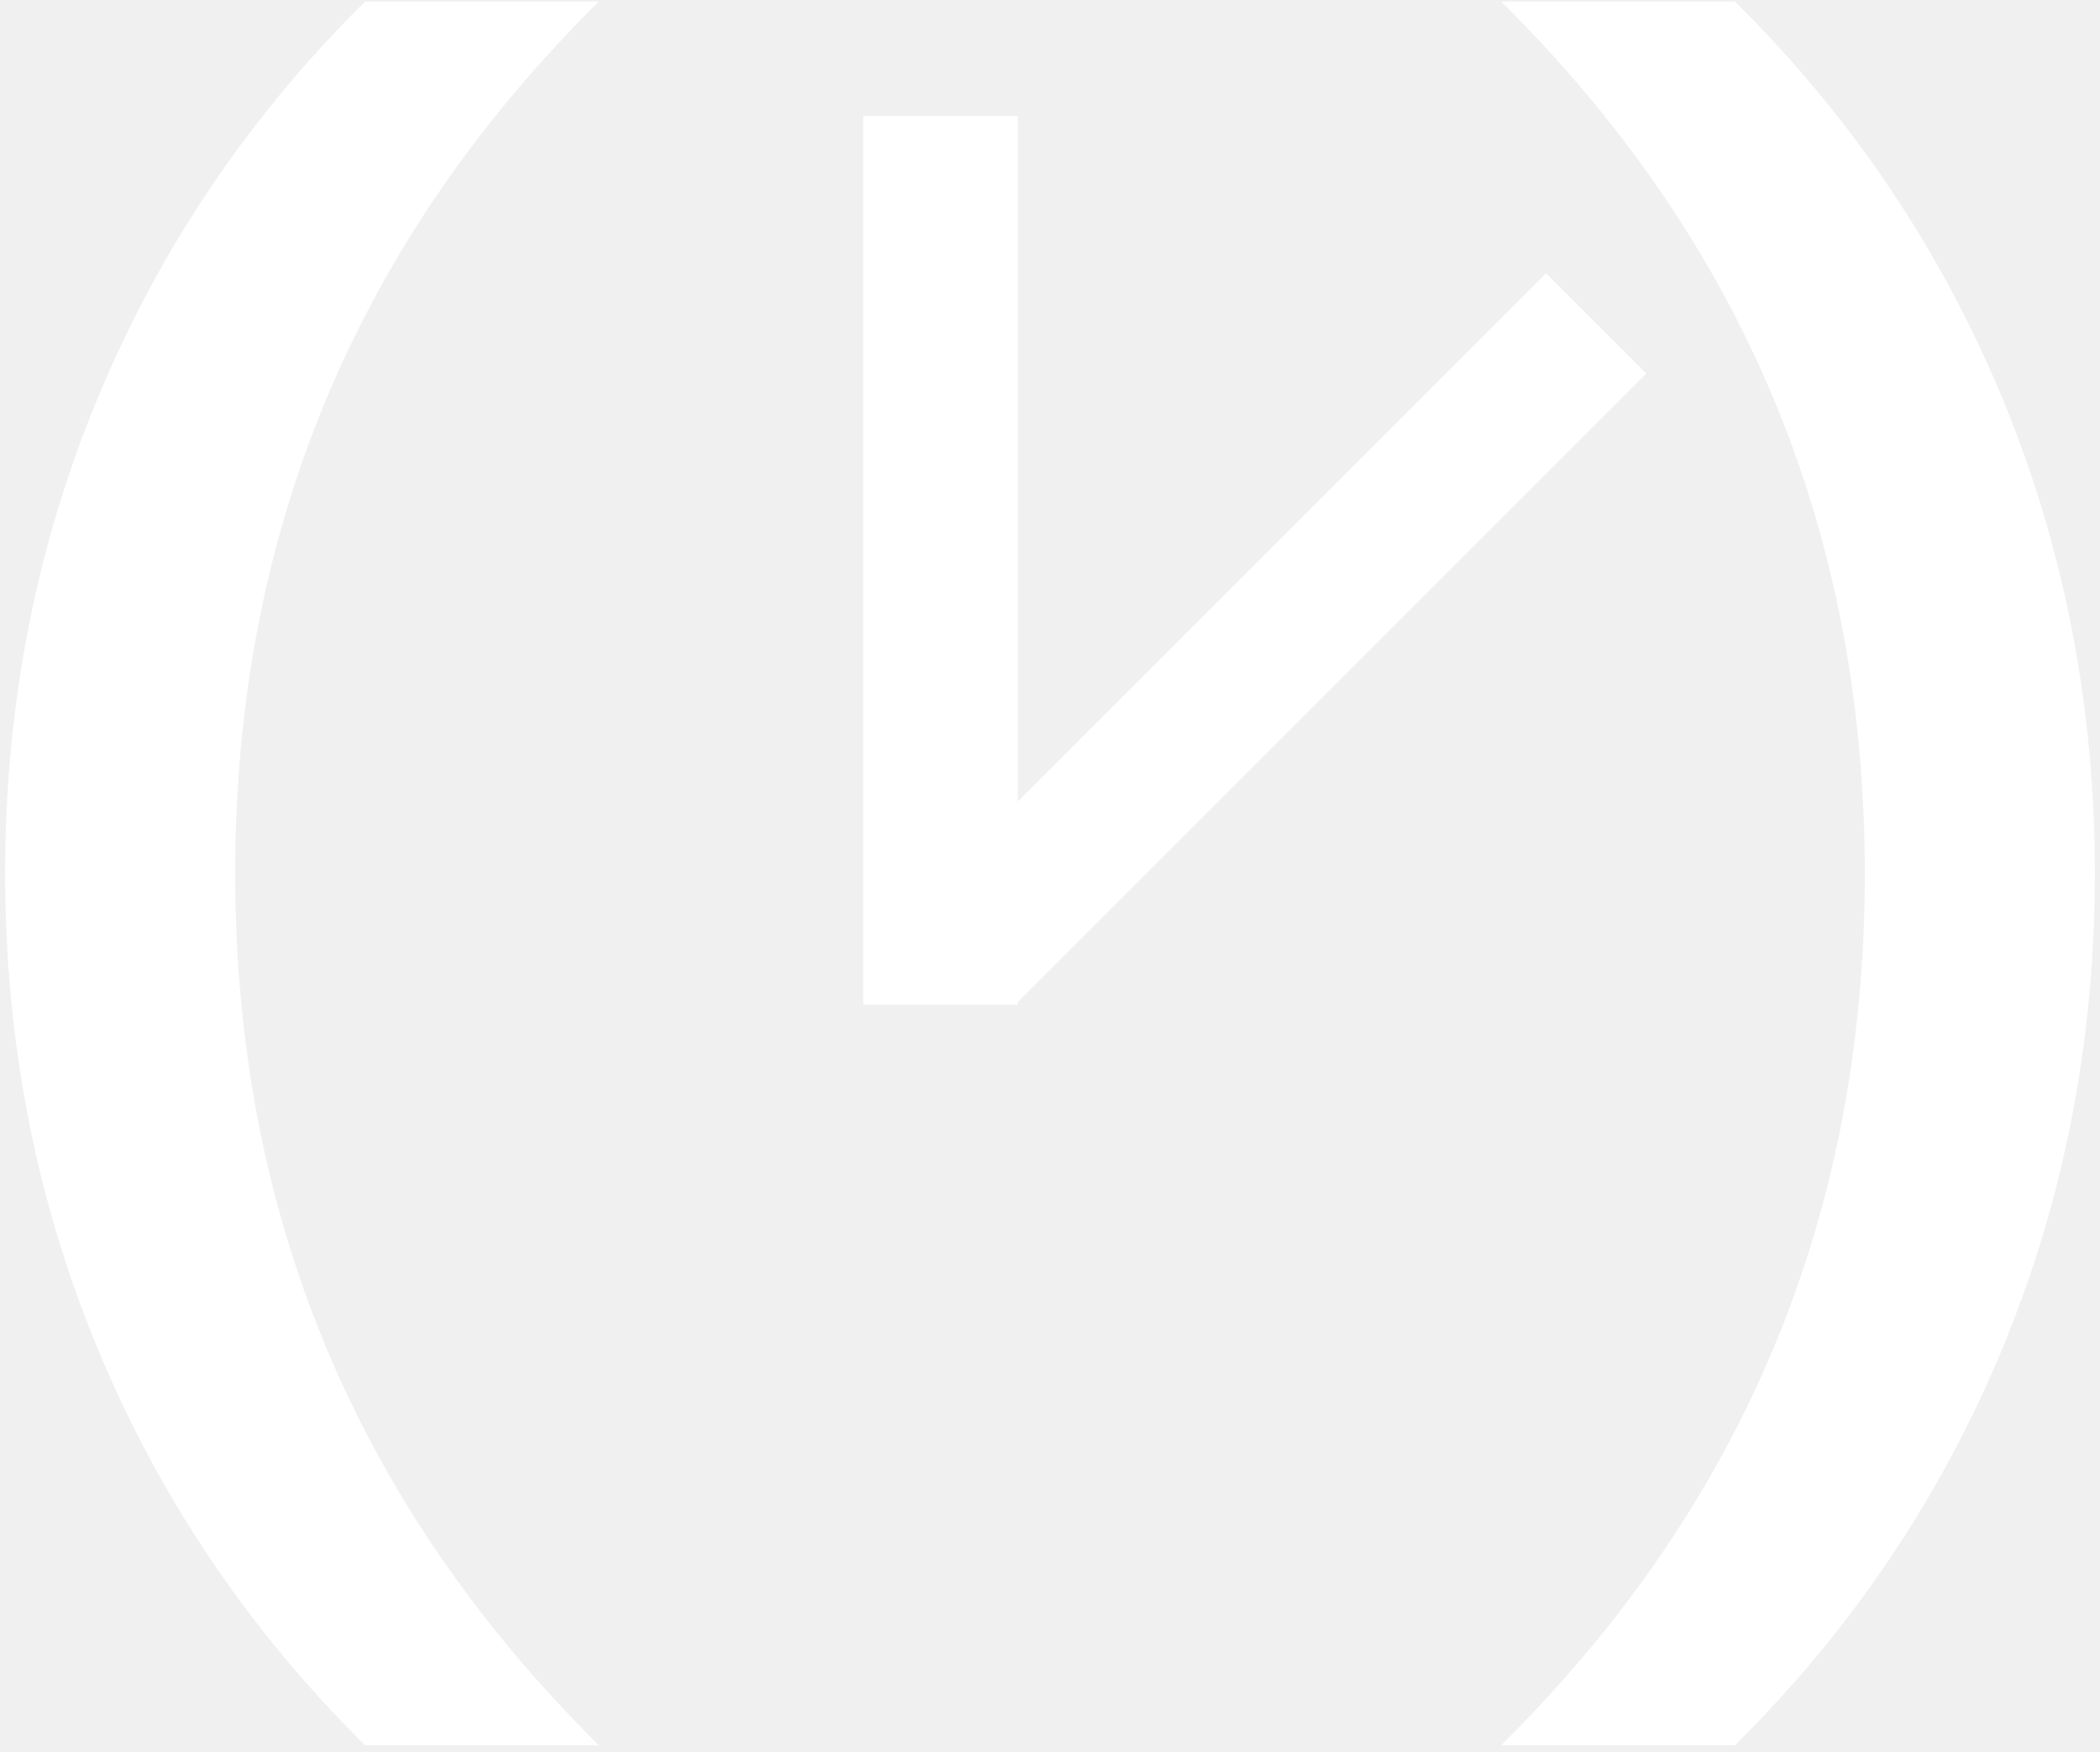
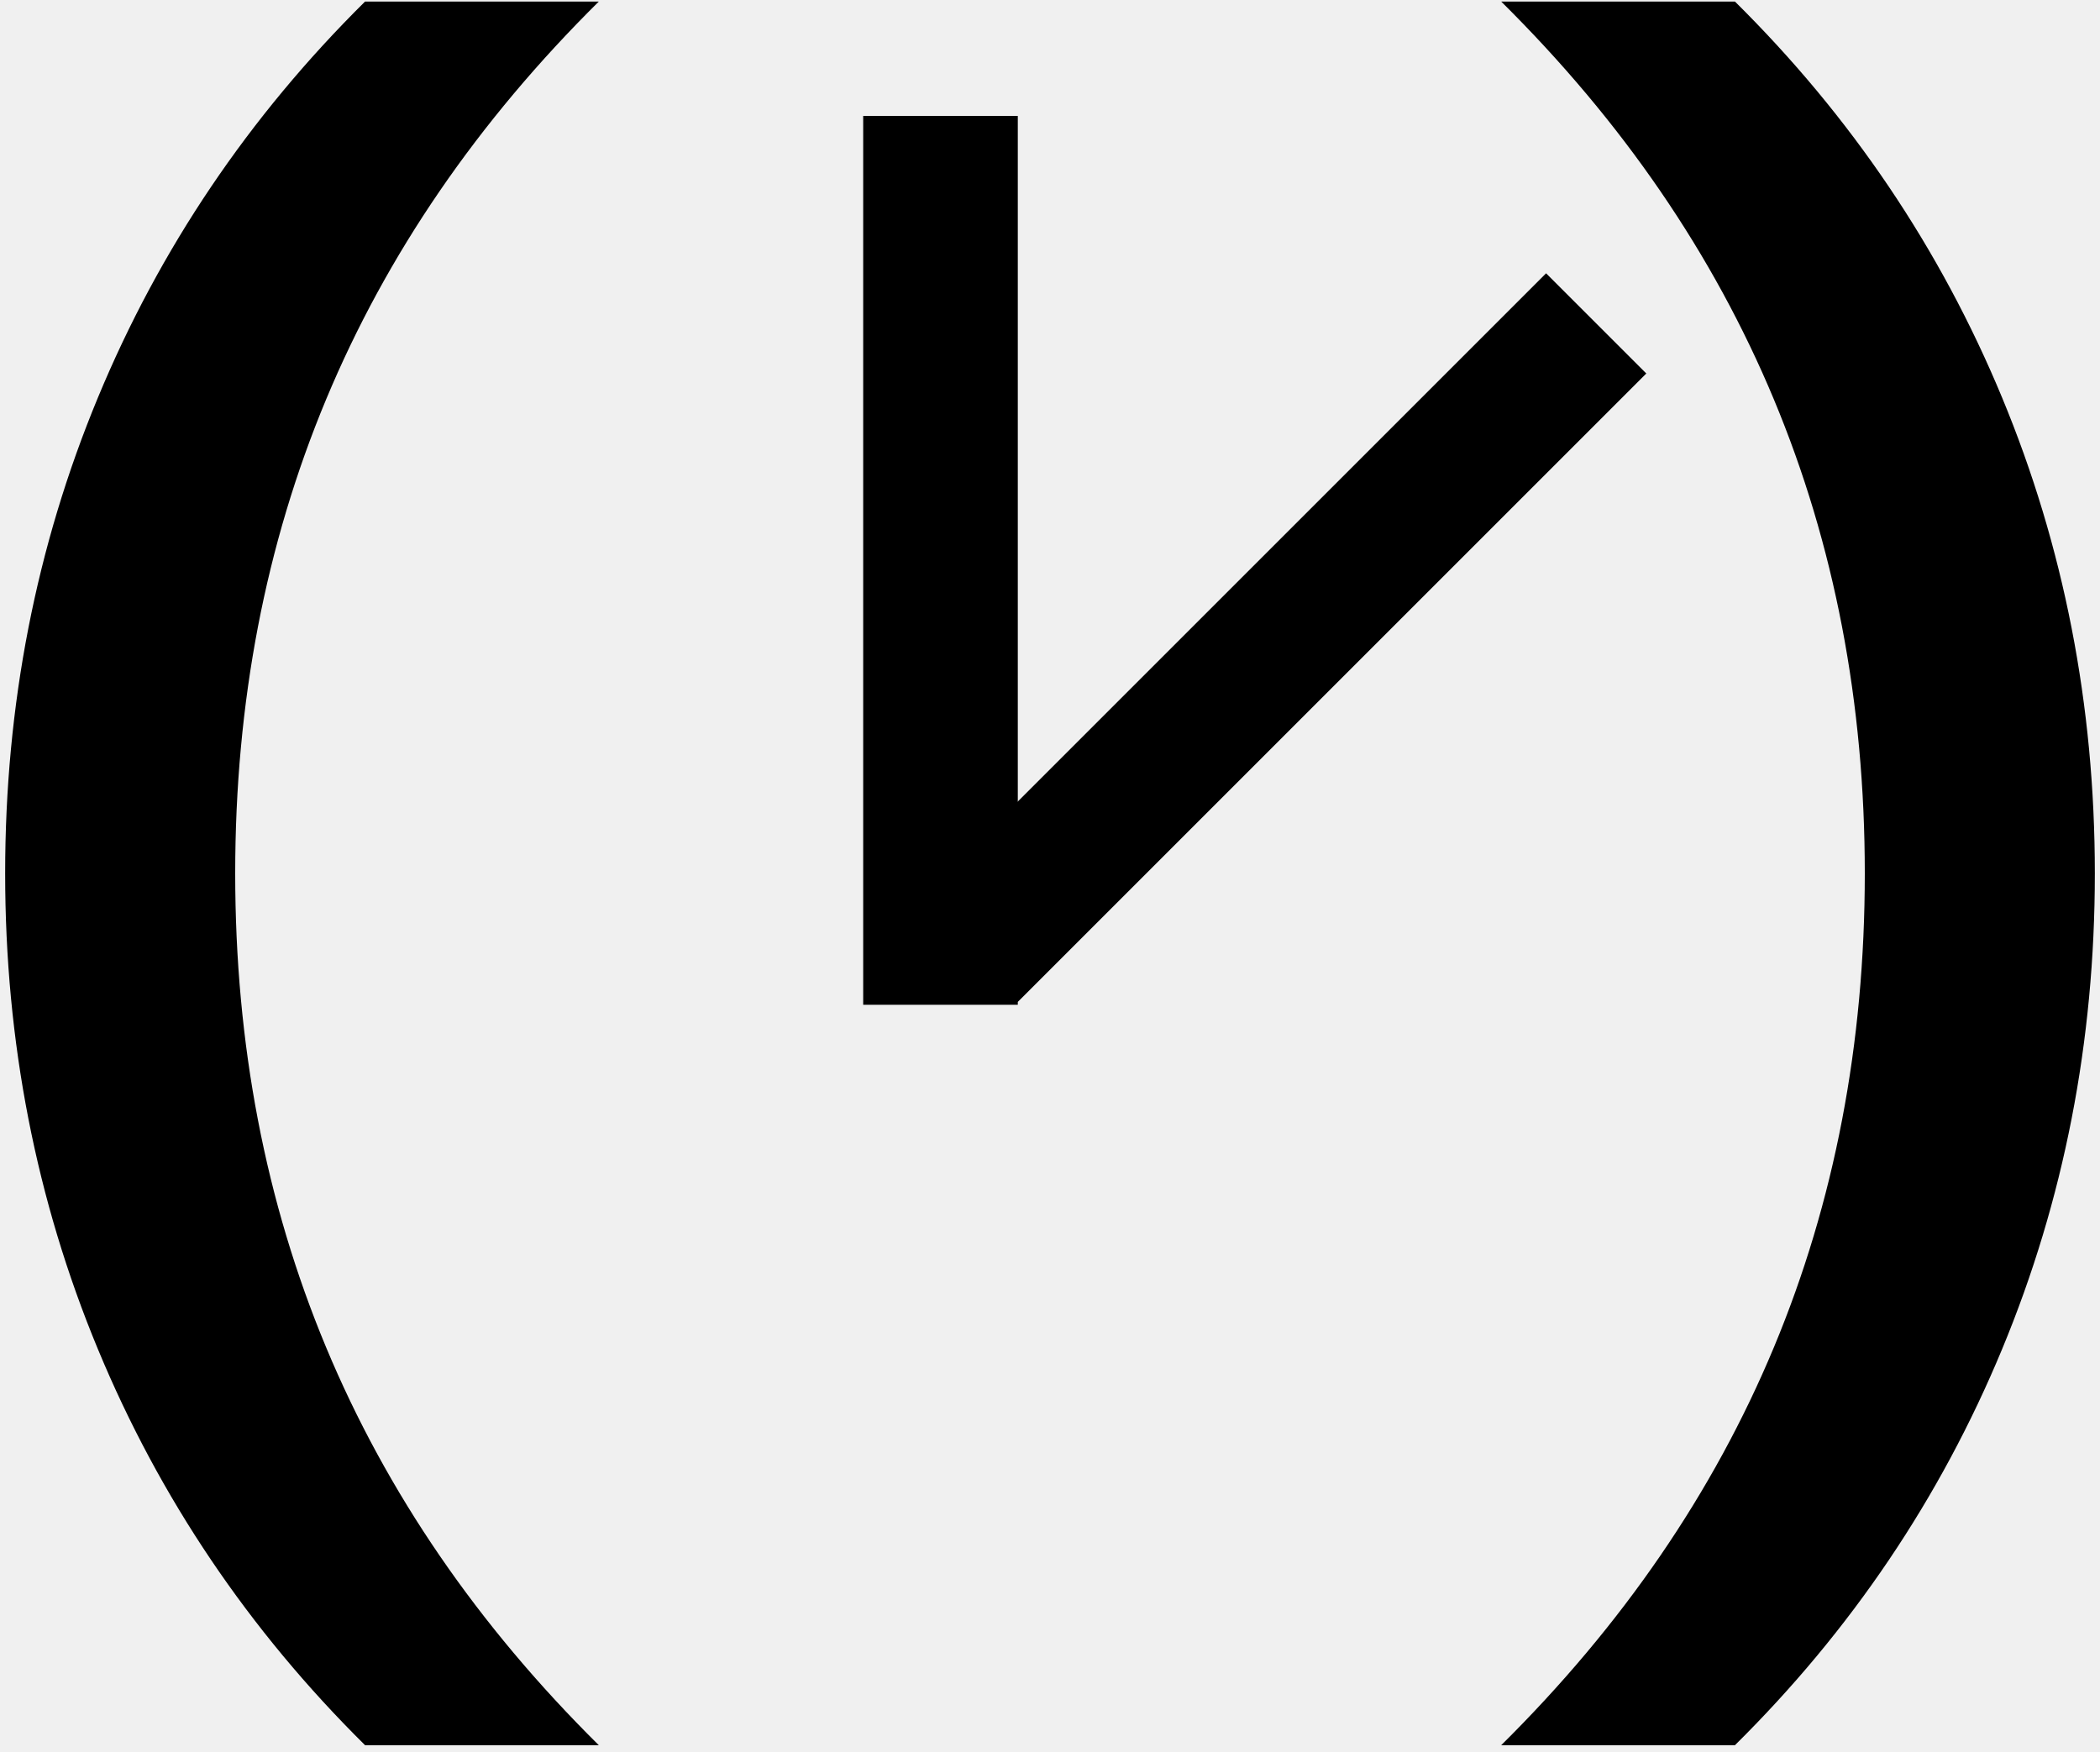
<svg xmlns="http://www.w3.org/2000/svg" width="163px" height="136px" viewBox="0 0 163 136" version="1.1" fill="black">
  <defs />
  <g id="Page-1" stroke="none" stroke-width="1" fill="black" fill-rule="evenodd">
-     <g id="Solid-logo" transform="translate(-19, -32)" fill="#ffffff">
+     <g id="Solid-logo" transform="translate(-19, -32)" fill="#000">
      <g id="White-logo" transform="translate(19, 32)">
        <path d="M0.4,67.8 C0.4,54.744 2.8,42.432 7.6,30.864 C12.4,19.296 19.312,9.048 28.336,0.12 L46.48,0.12 C27.664,18.744 18.256,41.304 18.256,67.8 C18.256,94.296 27.664,116.856 46.48,135.48 L28.336,135.48 C19.312,126.552 12.4,116.304 7.6,104.736 C2.8,93.168 0.4,80.856 0.4,67.8 L0.4,67.8 Z M162.6,67.8 C162.6,80.856 160.2,93.168 155.4,104.736 C150.6,116.304 143.688,126.552 134.664,135.48 L116.52,135.48 C135.336,116.856 144.744,94.296 144.744,67.8 C144.744,41.304 135.336,18.744 116.52,0.12 L134.664,0.12 C143.688,9.048 150.6,19.296 155.4,30.864 C160.2,42.432 162.6,54.744 162.6,67.8 L162.6,67.8 Z" id="Parans" />
        <g id="Hands" transform="translate(67, 9)">
          <rect id="Hand" x="0" y="0" width="12" height="69" />
          <rect id="Hand" transform="translate(32.5, 40.5) scale(-1, 1) rotate(-45) translate(-32.5, -40.5) " x="27" y="6" width="11" height="69" />
        </g>
      </g>
    </g>
  </g>
</svg>
